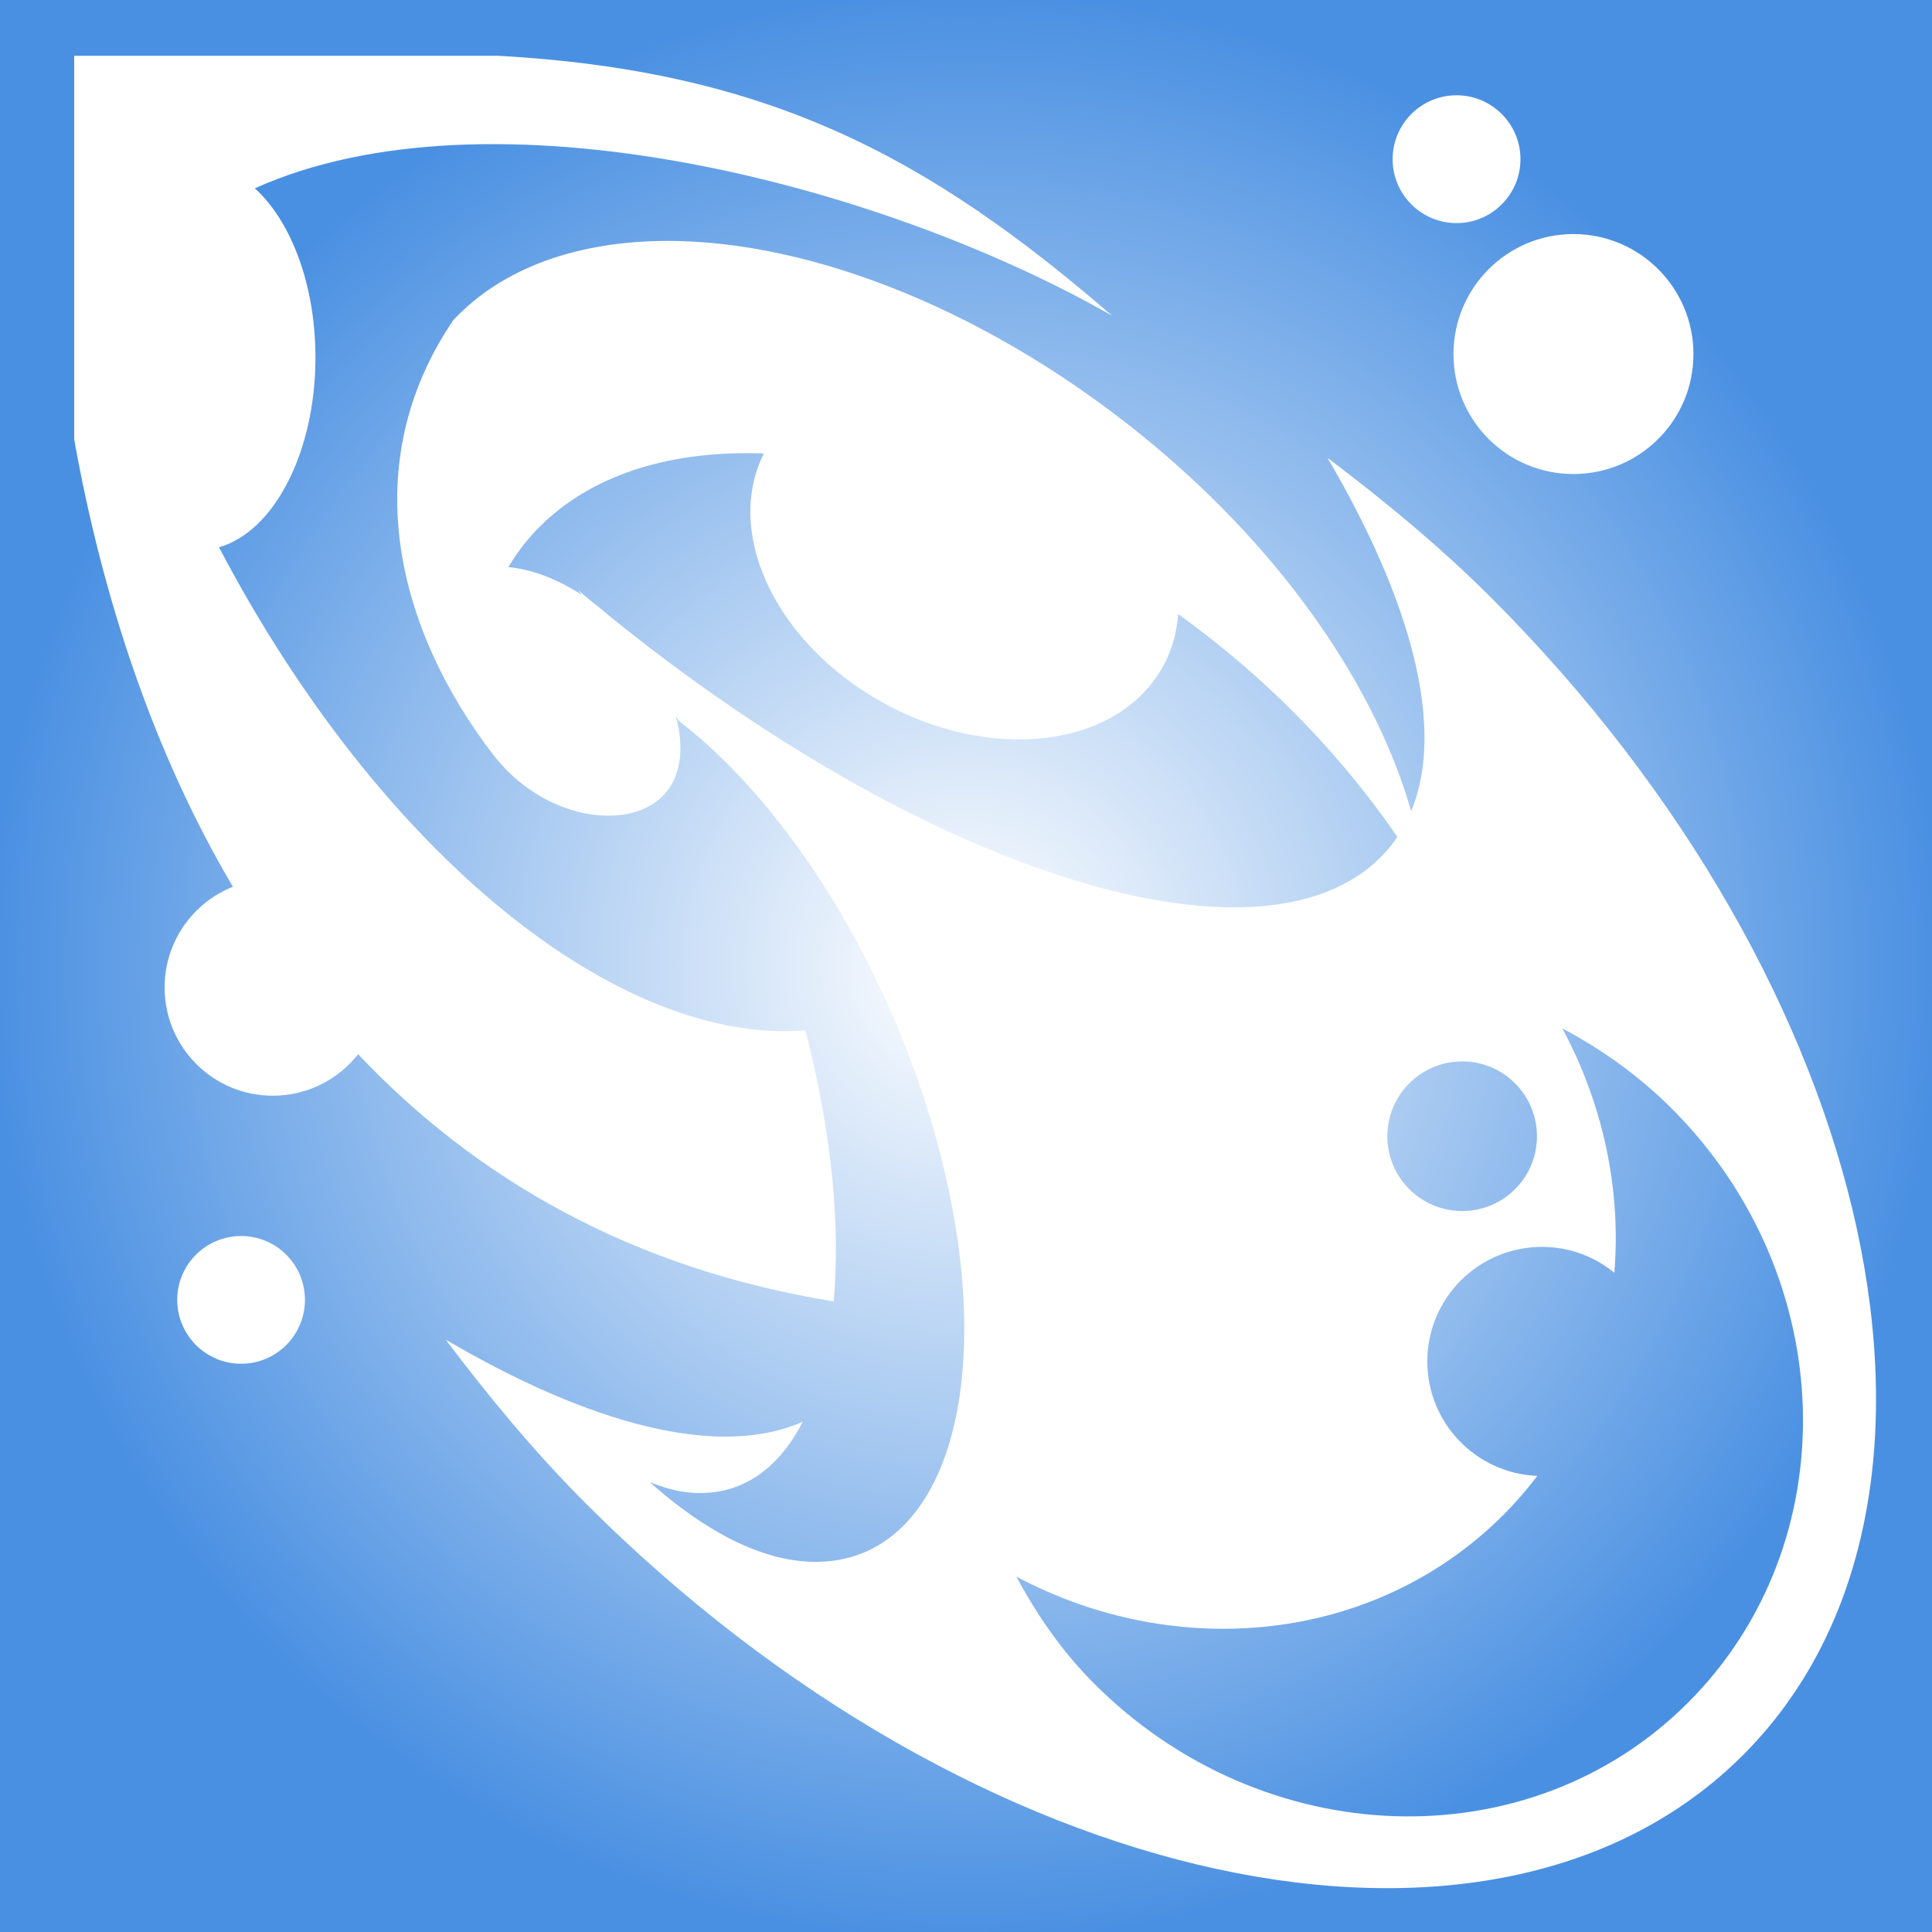
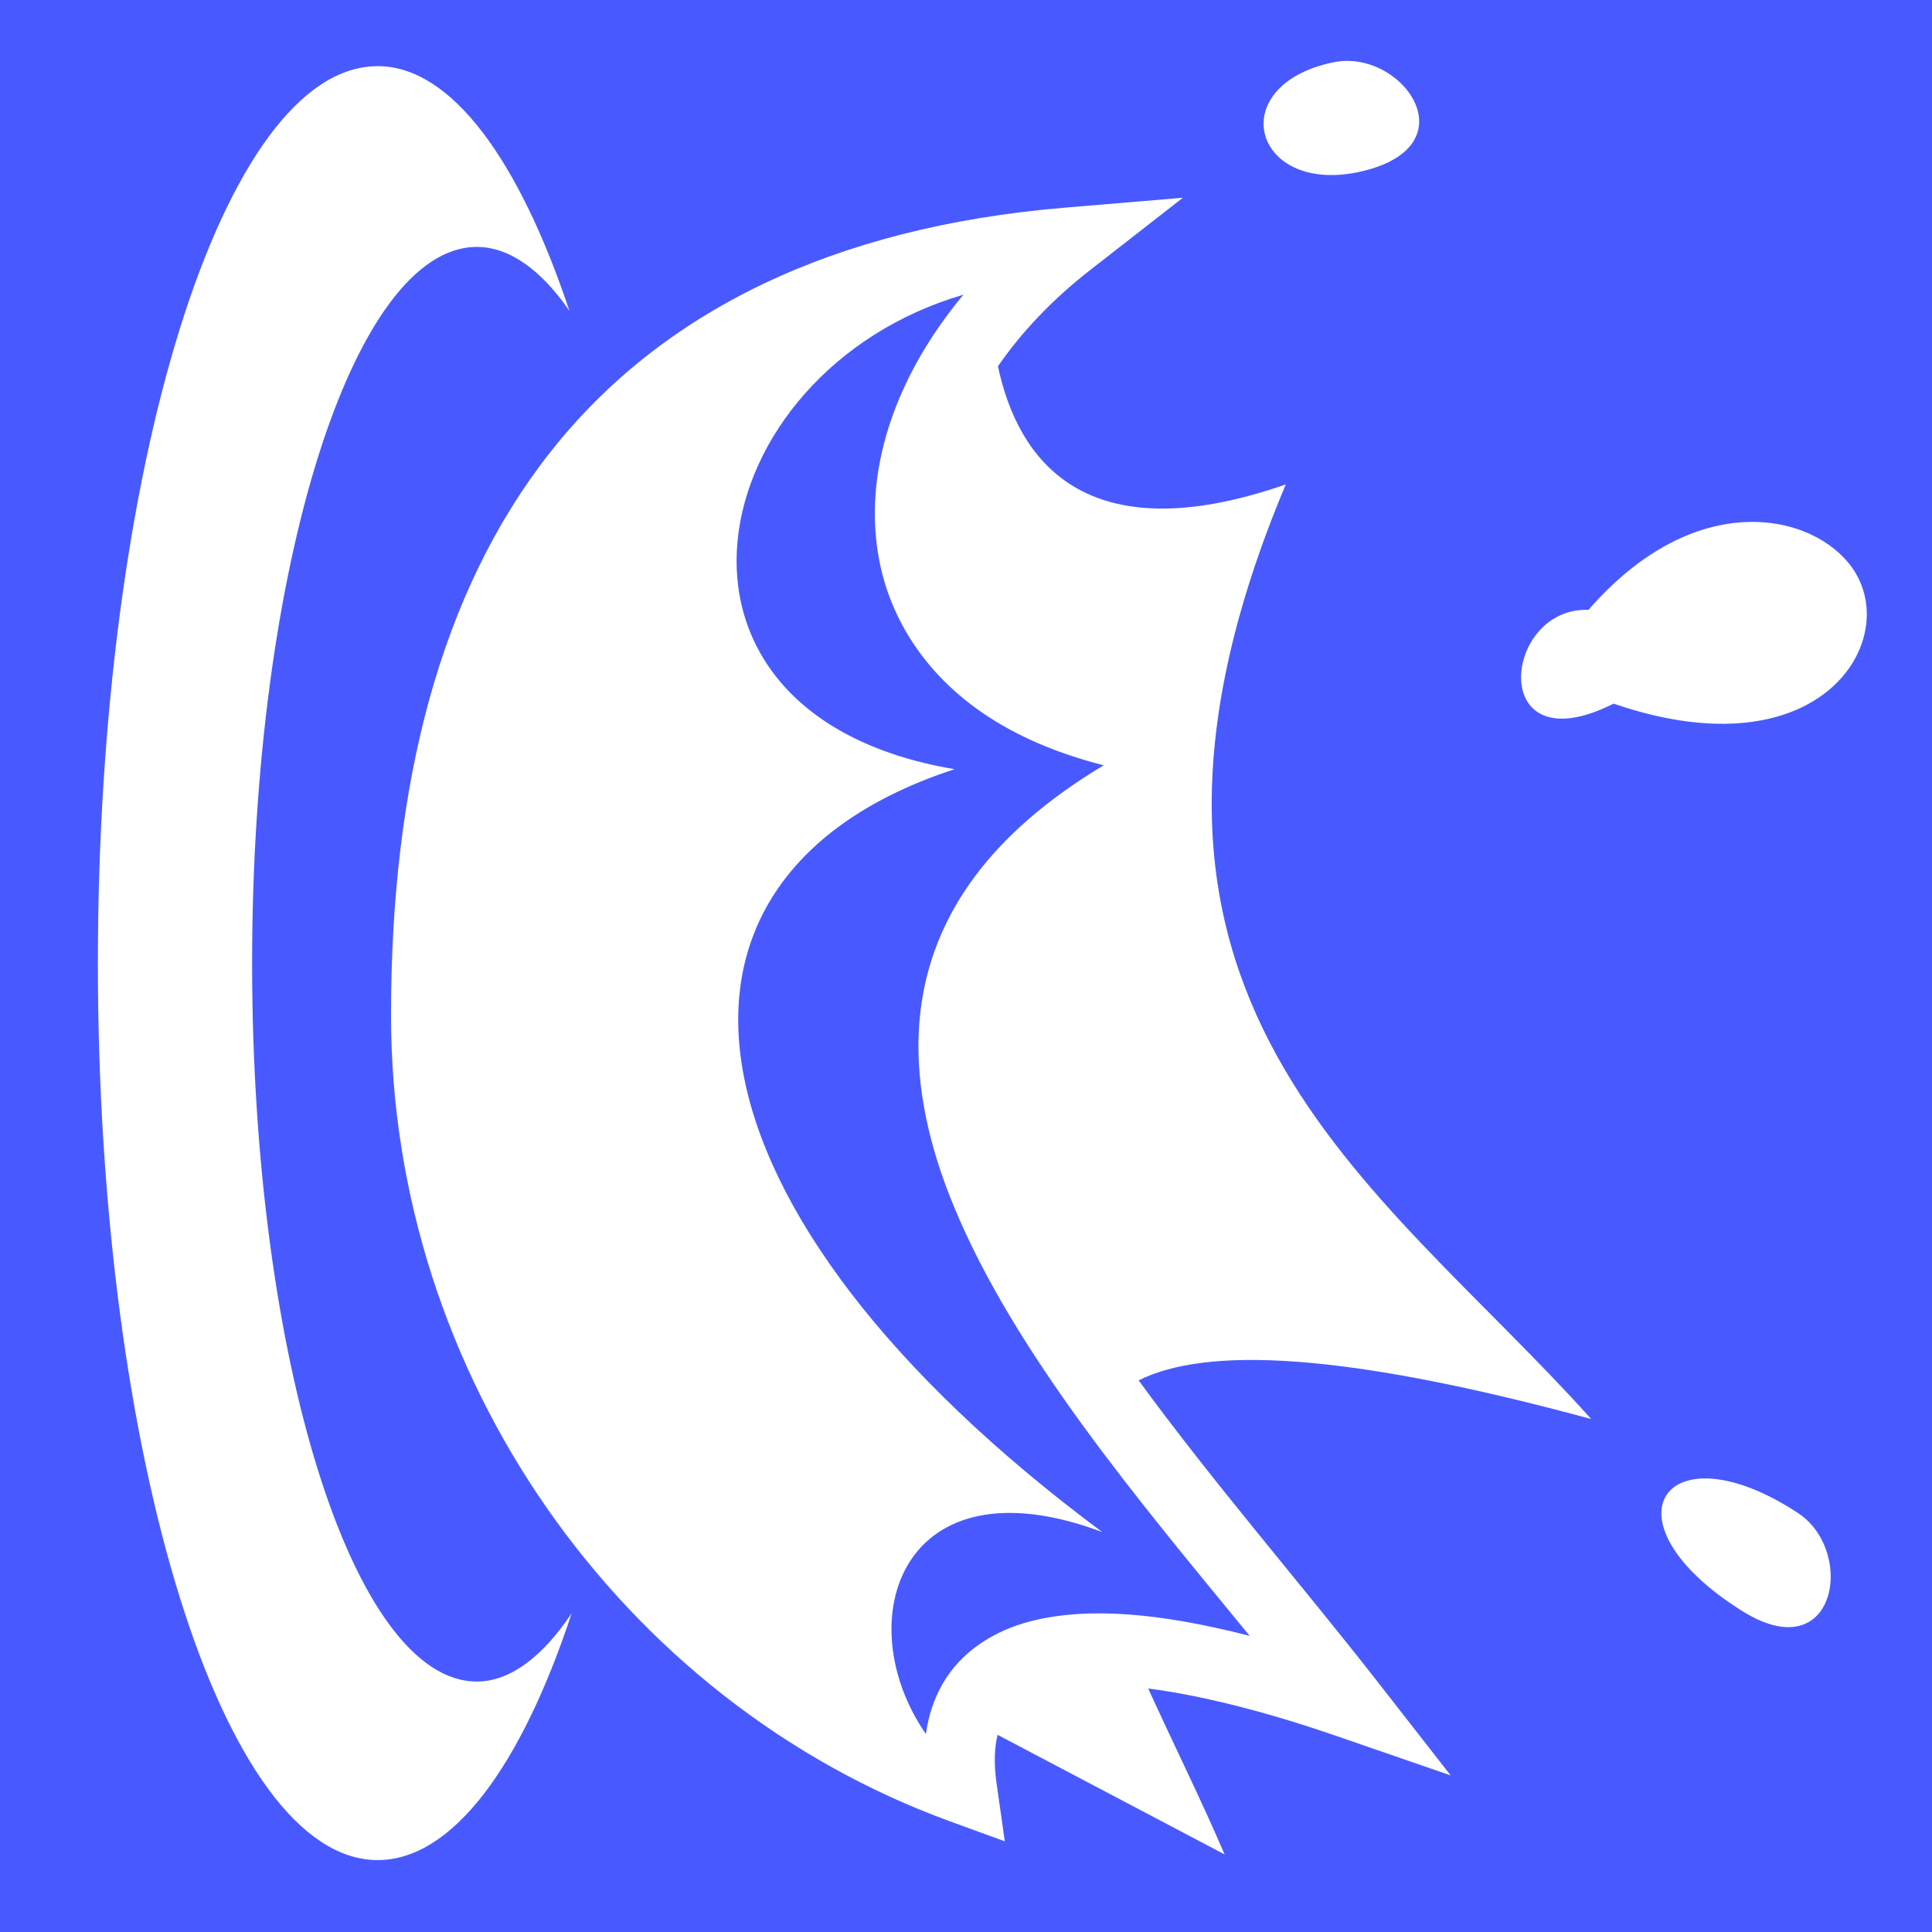
<svg xmlns="http://www.w3.org/2000/svg" style="height: 512px; width: 512px;" viewBox="0 0 512 512">
-   <defs>
-     <filter id="shadow-2" height="300%" width="300%" x="-100%" y="-100%">
-       <feFlood flood-color="rgba(243, 6, 6, 1)" result="flood" />
-       <feComposite in="flood" in2="SourceGraphic" operator="atop" result="composite" />
-       <feGaussianBlur in="composite" stdDeviation="15" result="blur" />
-       <feOffset dx="0" dy="0" result="offset" />
-       <feComposite in="SourceGraphic" in2="offset" operator="over" />
-     </filter>
-     <filter id="shadow-3" height="300%" width="300%" x="-100%" y="-100%">
-       <feFlood flood-color="rgba(243, 2, 2, 1)" result="flood" />
-       <feComposite in="flood" in2="SourceGraphic" operator="atop" result="composite" />
-       <feGaussianBlur in="composite" stdDeviation="15" result="blur" />
-       <feOffset dx="0" dy="0" result="offset" />
-       <feComposite in="SourceGraphic" in2="offset" operator="over" />
-     </filter>
-     <filter id="shadow-4" height="300%" width="300%" x="-100%" y="-100%">
-       <feFlood flood-color="rgba(21, 11, 223, 1)" result="flood" />
-       <feComposite in="flood" in2="SourceGraphic" operator="atop" result="composite" />
-       <feGaussianBlur in="composite" stdDeviation="15" result="blur" />
-       <feOffset dx="0" dy="0" result="offset" />
-       <feComposite in="SourceGraphic" in2="offset" operator="over" />
-     </filter>
-     <filter id="shadow-5" height="300%" width="300%" x="-100%" y="-100%">
-       <feFlood flood-color="rgba(168, 0, 23, 1)" result="flood" />
-       <feComposite in="flood" in2="SourceGraphic" operator="atop" result="composite" />
-       <feGaussianBlur in="composite" stdDeviation="15" result="blur" />
-       <feOffset dx="0" dy="0" result="offset" />
-       <feComposite in="SourceGraphic" in2="offset" operator="over" />
-     </filter>
-     <radialGradient id="lorc-water-bolt-gradient-0">
-       <stop offset="0%" stop-color="#ffffff" stop-opacity="1" />
-       <stop offset="100%" stop-color="#4a90e2" stop-opacity="1" />
-     </radialGradient>
-   </defs>
-   <path d="M0 0h512v512H0z" fill="url(#lorc-water-bolt-gradient-0)" />
-   <g class="" style="" transform="translate(3,1)">
-     <path d="M16.656 13.78v101.626C24.09 156.98 37.52 198.146 58.72 234c-10.608 4.22-18.095 14.576-18.095 26.688 0 15.858 12.83 28.687 28.688 28.687 9.17 0 17.337-4.306 22.593-11 31.064 32.862 72.3 56.826 126.03 65.5 1.762-19.596-.38-43.662-7.03-70-.153-.606-.312-1.208-.47-1.813-49.262 3.933-112.35-46.09-155.405-128.03 14.51-4.115 25.564-25.078 25.564-50.313 0-19.337-6.505-36.154-16.063-44.814 61.958-27.854 164.946-1.763 227.22 33.782-48.7-42.11-91.218-65-162.938-68.907H16.656zM383 24.25c-9.352 0-16.938 7.586-16.938 16.938 0 9.35 7.586 16.937 16.938 16.937 9.352 0 16.938-7.586 16.938-16.938 0-9.35-7.586-16.937-16.938-16.937zm30.97 36.78c-17.564 0-31.783 14.25-31.783 31.814 0 17.563 14.22 31.78 31.782 31.78 17.562 0 31.81-14.217 31.81-31.78 0-17.563-14.248-31.813-31.81-31.813zm-240.19 1.814c-23.255.037-43.425 6.88-56.655 21-26.065 38.438-14.82 82.045 10.5 115.062 13.28 17.317 35.624 20.438 44.97 11.094 4.852-4.853 5.86-12.614 3.53-21.125l.906 1.28c26.775 20.566 52.716 59.879 66.345 104.657 19.984 65.66 6.223 118.565-30.72 118.094-13.853-.177-28.85-8.127-43.436-21.094 3.344 1.275 6.57 2.298 9.81 2.657 13.533 1.502 23.973-5.532 30.72-18.72-22.275 9.978-56.66.58-94.656-21.75 11.065 14.657 23.428 29.71 37.125 43.406 103.223 103.225 240.478 132.925 306.686 66.72 66.208-66.207 36.506-203.495-66.72-306.72-13.695-13.697-28.745-26.028-43.405-37.094 22 37.434 31.45 71.36 22.19 93.657-9.23-32.292-33.12-67.81-68.72-97.407-41.758-34.72-89.71-53.773-128.47-53.72zm21.22 56.25c1.46 0 2.952.04 4.438.094-10.142 20.03 1.824 47.9 28.406 64.187 28.2 17.28 62.132 14.965 75.78-5.188 3.377-4.983 5.195-10.59 5.595-16.468 4.746 3.446 9.443 7.065 14.06 10.905 17.895 14.878 32.534 31.425 44.033 48.156-.3.442-.587.885-.907 1.314-28.493 38.214-120.112 11.177-207.625-59.625-.09-.076-.188-.145-.28-.22-1.39-1.226-2.813-2.405-4.25-3.47-.01-.008-.02-.02-.03-.03-.013-.01-.02-.023-.032-.03-1.388-1.15-2.772-2.3-4.157-3.47.41.482.815.955 1.22 1.438-6.606-4.294-13.447-6.837-19.53-7.407 1.99-3.338 4.274-6.435 7-9.343 13.23-14.118 33.094-20.86 56.28-20.843zM411.03 271.53c10.32 5.475 20.25 12.5 29 21.25 44.725 44.727 46.48 115.272 4.314 157.44-42.167 42.166-112.618 39.724-157.344-5-8.59-8.592-15.223-18.3-20.656-28.408 42.458 22.617 94.995 17.724 129.062-16.343 3.287-3.288 6.263-6.743 9-10.345-16.205-.64-29.156-13.982-29.156-30.344 0-16.77 13.604-30.342 30.375-30.342 7.28 0 13.957 2.572 19.188 6.843 1.82-21.772-2.845-44.393-13.782-64.75zm-26.53 8.75c10.948 0 19.813 8.897 19.813 19.845 0 10.948-8.865 19.813-19.813 19.813-10.948 0-19.844-8.865-19.844-19.813 0-10.948 8.896-19.844 19.844-19.844zM60.906 326.564c-9.352 0-16.937 7.554-16.937 16.906 0 9.35 7.584 16.936 16.936 16.936s16.907-7.585 16.907-16.937c0-9.353-7.555-16.908-16.907-16.908z" fill="#fff" fill-opacity="1" transform="translate(512, 512) scale(-1, -1) rotate(180, 256, 256) skewX(0) skewY(0)" />
+   <path d="M0 0h512v512H0z" fill="#485aff" fill-opacity="1" />
+   <g class="" style="" transform="translate(4,-1)">
+     <path d="M163.53 21.28c-4.262.042-8.402 1.318-11.936 3.782-14.61 10.188-21.734 41.505 11.03 69.97-.874 22.855 41.786 26.99 24.845-6.657 15.375-44.718-5.465-67.27-23.94-67.094zm255.25 9.564c-6.193.008-12.997 2.884-16.78 8.625-23.15 35.122 1.875 53.016 25.875 14.936 9.863-15.65 1.23-23.575-9.094-23.562zm-41.717 63.468c-63.42 56.883-111.03 138.435-247.688 80.938 18.578 53.492-6.768 71.09-31.313 76.28-8.846-6.104-17.503-14.193-25.374-24.28l-19.282-24.72 2.625 31.25c5.134 61.565 27.576 107.054 64.782 136.376 37.207 29.322 88.146 42.22 149.25 42.22 95.388 0 181.77-60.905 213.563-148l5.344-14.657-15.408 2.186c-5.34.757-9.54.544-12.812-.28l31.688-60.157c-14.324 6.135-29.355 13.593-43.97 20.25 1.73-13.324 5.75-30.14 12.72-50.282l10.312-29.875L446.594 151c-25.463 19.87-52.84 43.613-79.78 63.25-8.948-17.862-7.626-54.075 10.248-119.938zM33.188 139.906c-8.878-.007-18.012 11.466-15.688 22.688 6.156 29.728 35.794 21.19 28.844-7.75-2.593-10.795-7.83-14.934-13.157-14.938zm401.343 44.906c-6.213 24.132-7.675 43.034-3.936 57.844 2.573 10.193 8.258 18.705 16.562 23.5 4.09 2.36 8.58 3.803 13.375 4.47-29.9 20.703-73.522 6.61-53.53-46.72-85.188 114.645-173.707 126.336-202.156 39.125-14.613 86.63-105.328 67.462-125.75-2.342 22.01 18.3 47.298 26.824 70.656 22.25 15.653-3.066 29.977-12.394 40.25-27.438 5.99-8.77 10.622-19.464 13.813-32 13.008 21.732 28.002 35.802 44.812 43.094 22.92 9.942 47.727 6.613 71.688-3.22 39.206-16.086 78.357-49.144 114.218-78.562zm-6 179.688c11.396 7.638 18.095 16.212 18.095 25.125 0 32.772-85.57 59.563-190.375 59.563-104.804 0-189.813-26.79-189.813-59.563 0-8.645 6.17-17.1 16.938-24.53-39.8 13.298-64.844 31.22-64.844 50.81 0 41.02 106.547 74.158 237.72 74.158s237.688-33.137 237.688-74.157c0-19.793-24.892-38.038-65.407-51.406z" fill="#ffffff" fill-opacity="1" transform="translate(0, 0) scale(1, 1) rotate(-270, 256, 256) skewX(0) skewY(0)" />
  </g>
</svg>
